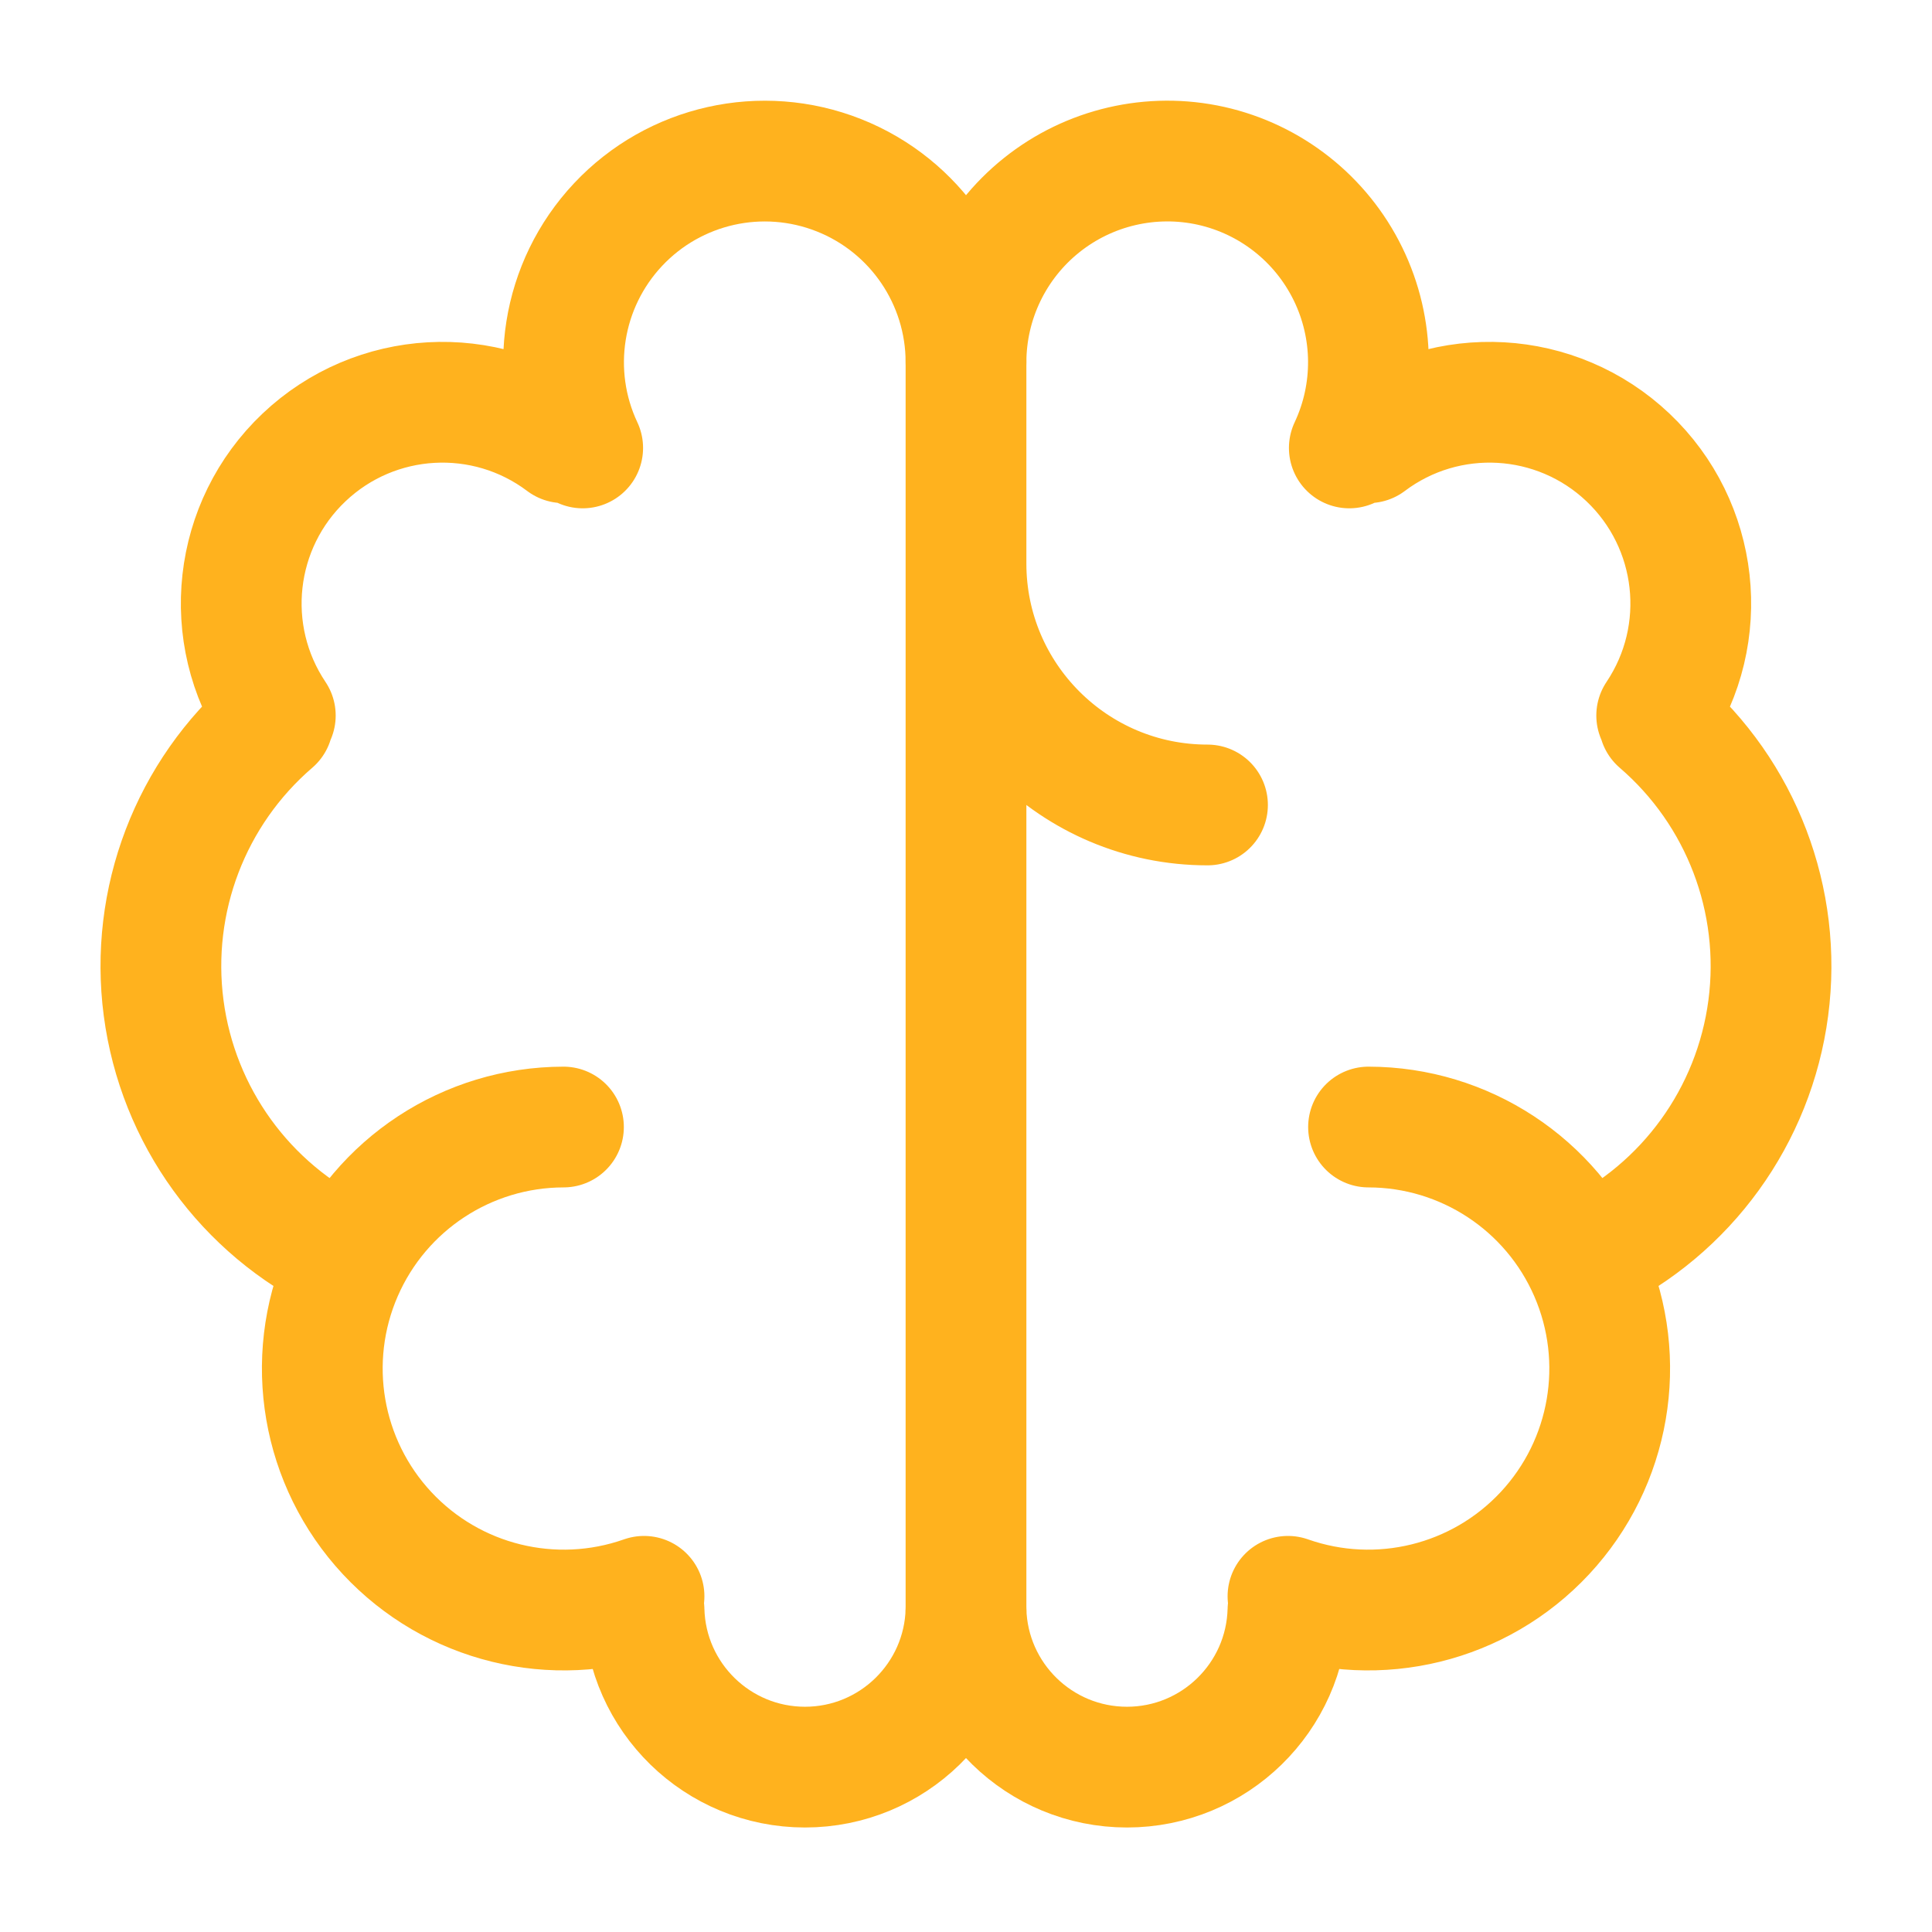
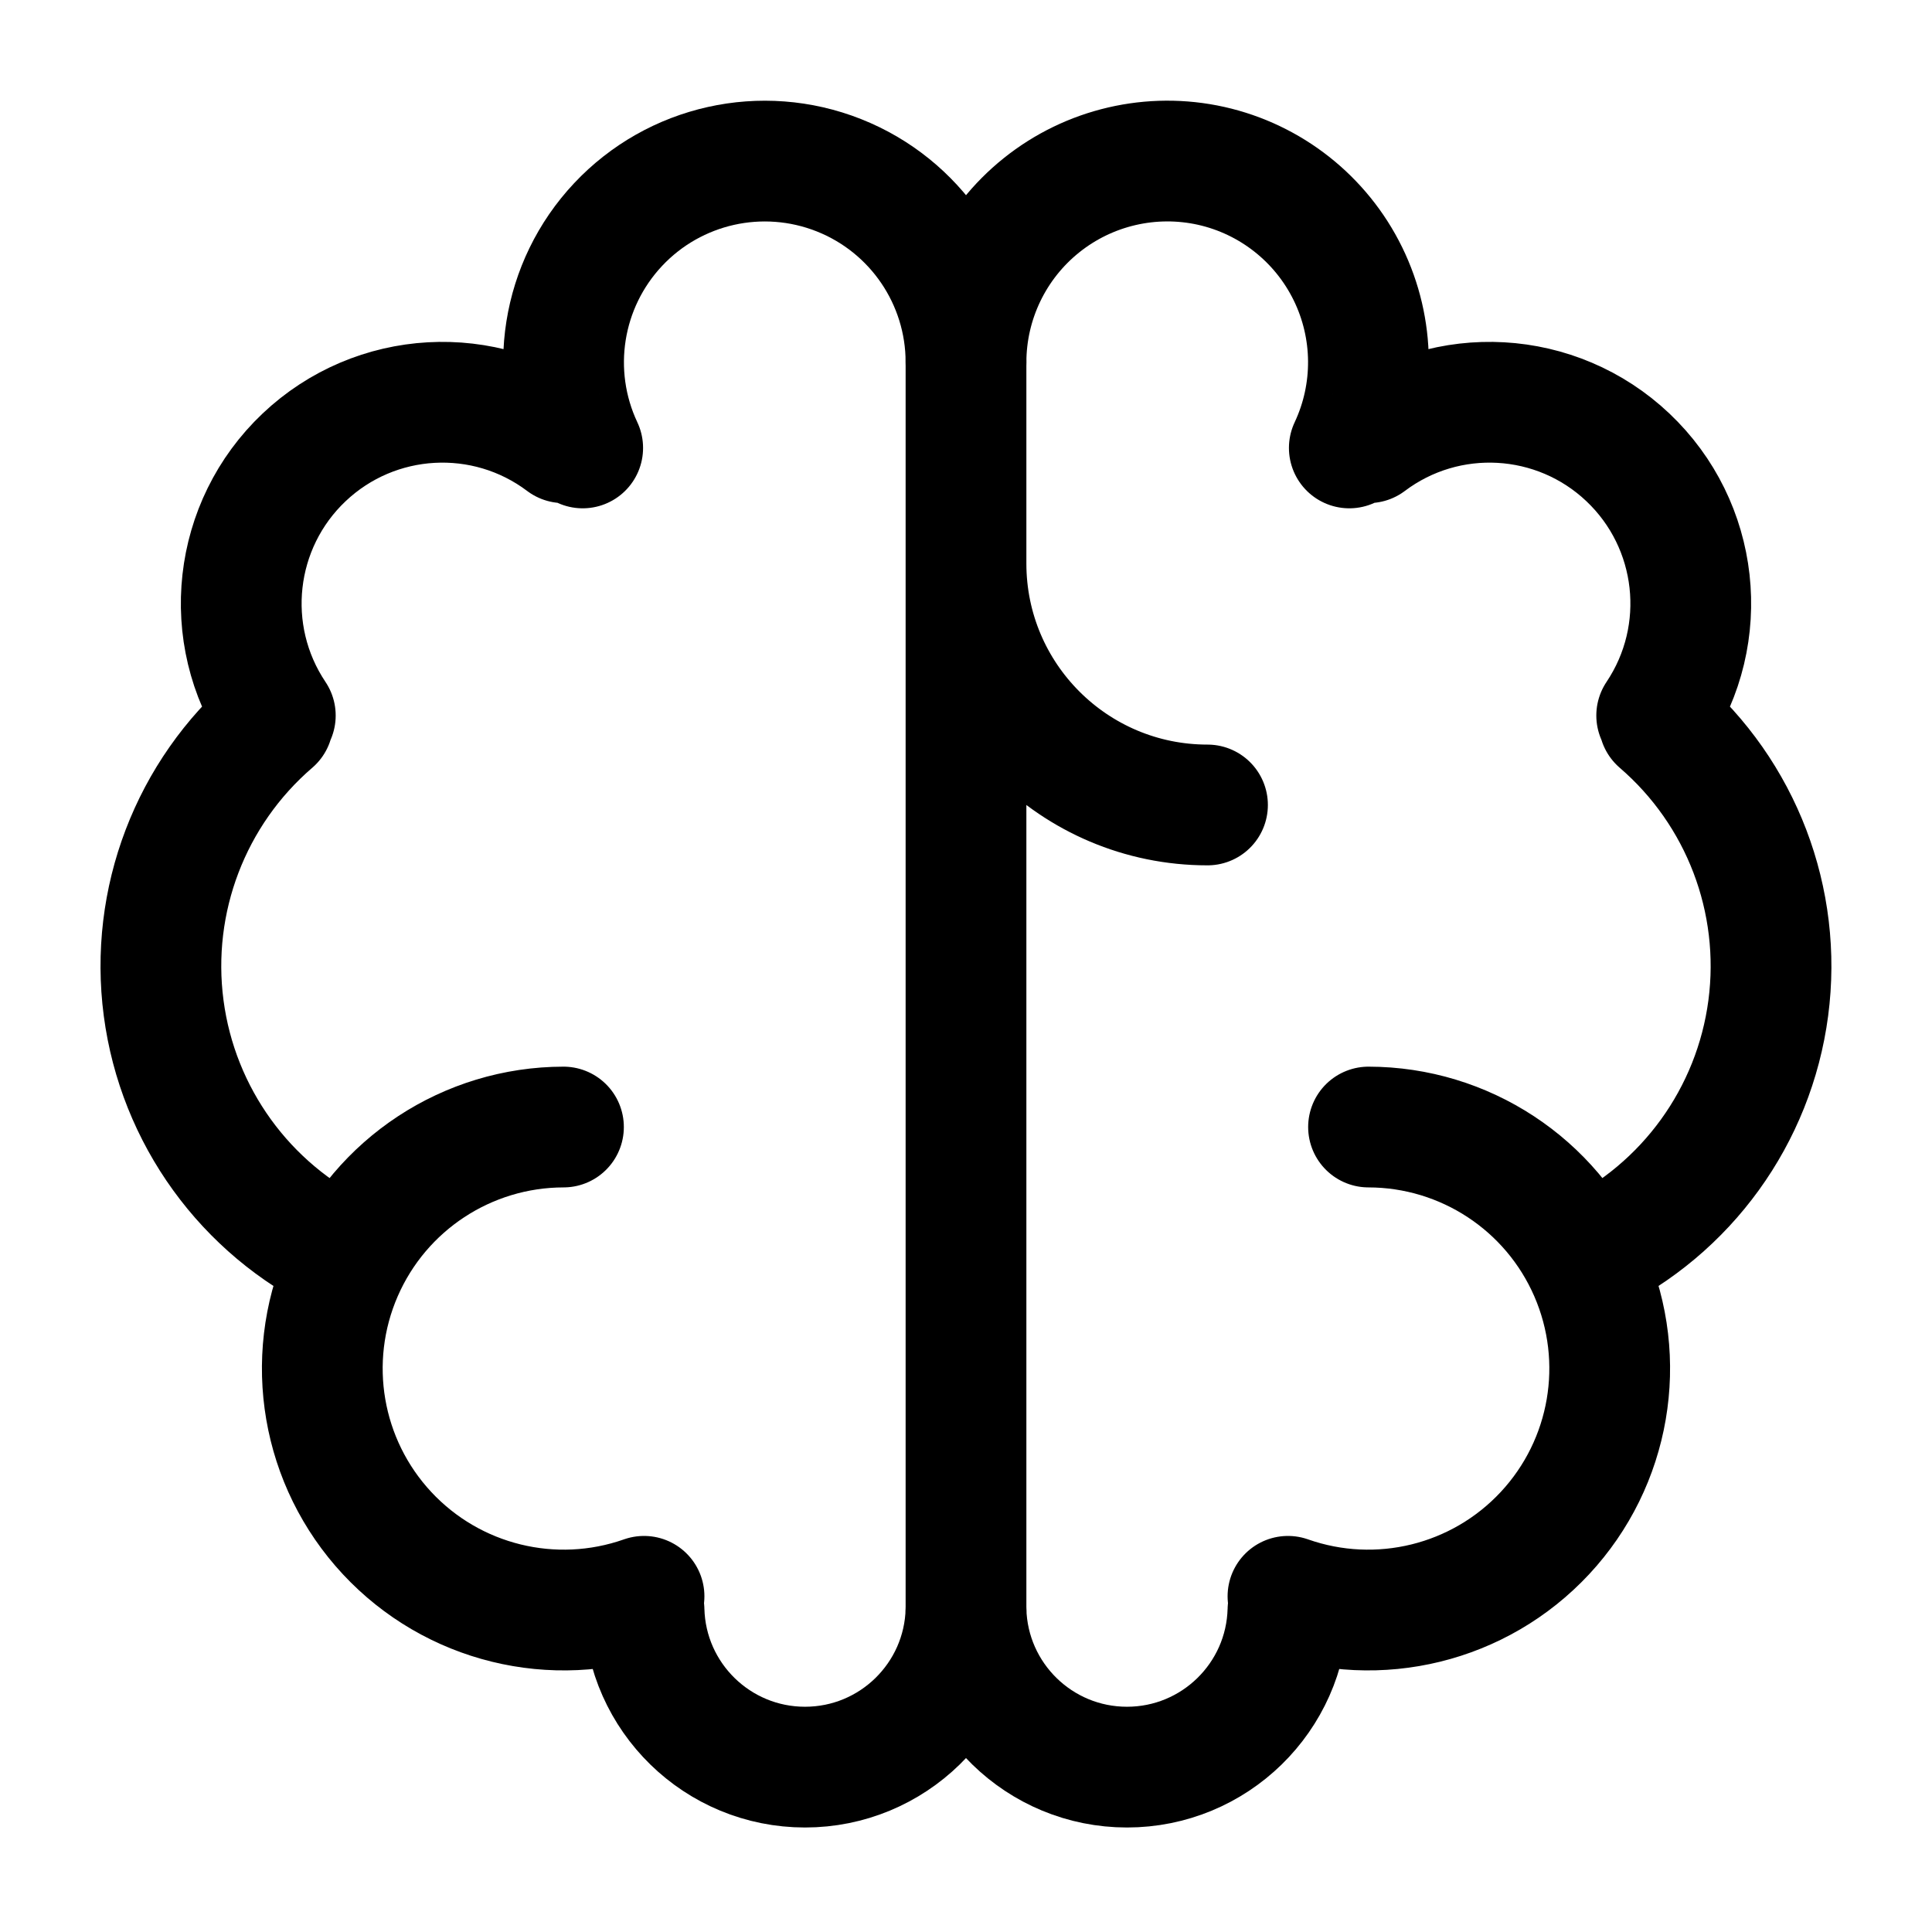
- <svg xmlns="http://www.w3.org/2000/svg" width="20" height="20" fill="none" viewBox="0 0 20 20">
-   <path stroke="#FFB21E" stroke-linecap="round" stroke-linejoin="round" stroke-width="1.25" d="M5.833 11.667a2.5 2.5 0 1 0 .834 4.858" />
-   <path stroke="#FFB21E" stroke-linecap="round" stroke-linejoin="round" stroke-width="1.25" d="M3.553 13.004a3.333 3.333 0 0 1-.728-5.53m.025-.067a2.083 2.083 0 0 1 2.983-2.824m.199.054A2.083 2.083 0 1 1 10 3.75v12.917a1.667 1.667 0 0 1-3.333 0M10 5.833a2.5 2.5 0 0 0 2.5 2.5m1.667 3.334a2.5 2.5 0 1 1-.834 4.858" />
-   <path stroke="#FFB21E" stroke-linecap="round" stroke-linejoin="round" stroke-width="1.25" d="M16.447 13.004a3.334 3.334 0 0 0 .728-5.53m-.025-.067a2.083 2.083 0 0 0-2.983-2.824M10 3.75a2.085 2.085 0 0 1 2.538-2.033 2.084 2.084 0 0 1 1.43 2.92m-.635 12.03a1.667 1.667 0 0 1-3.333 0" />
+ <svg xmlns="http://www.w3.org/2000/svg" id="brain" stroke="currentColor" fill="none" viewBox="0 0 20 20">
+   <path stroke-linecap="round" stroke-linejoin="round" stroke-width="1.25" d="M5.833 11.667a2.5 2.5 0 1 0 .834 4.858" />
+   <path stroke-linecap="round" stroke-linejoin="round" stroke-width="1.25" d="M3.553 13.004a3.333 3.333 0 0 1-.728-5.53m.025-.067a2.083 2.083 0 0 1 2.983-2.824m.199.054A2.083 2.083 0 1 1 10 3.75v12.917a1.667 1.667 0 0 1-3.333 0M10 5.833a2.5 2.5 0 0 0 2.5 2.5m1.667 3.334a2.5 2.5 0 1 1-.834 4.858" />
+   <path stroke-linecap="round" stroke-linejoin="round" stroke-width="1.25" d="M16.447 13.004a3.334 3.334 0 0 0 .728-5.53m-.025-.067a2.083 2.083 0 0 0-2.983-2.824M10 3.75a2.085 2.085 0 0 1 2.538-2.033 2.084 2.084 0 0 1 1.43 2.92m-.635 12.03a1.667 1.667 0 0 1-3.333 0" />
</svg>
